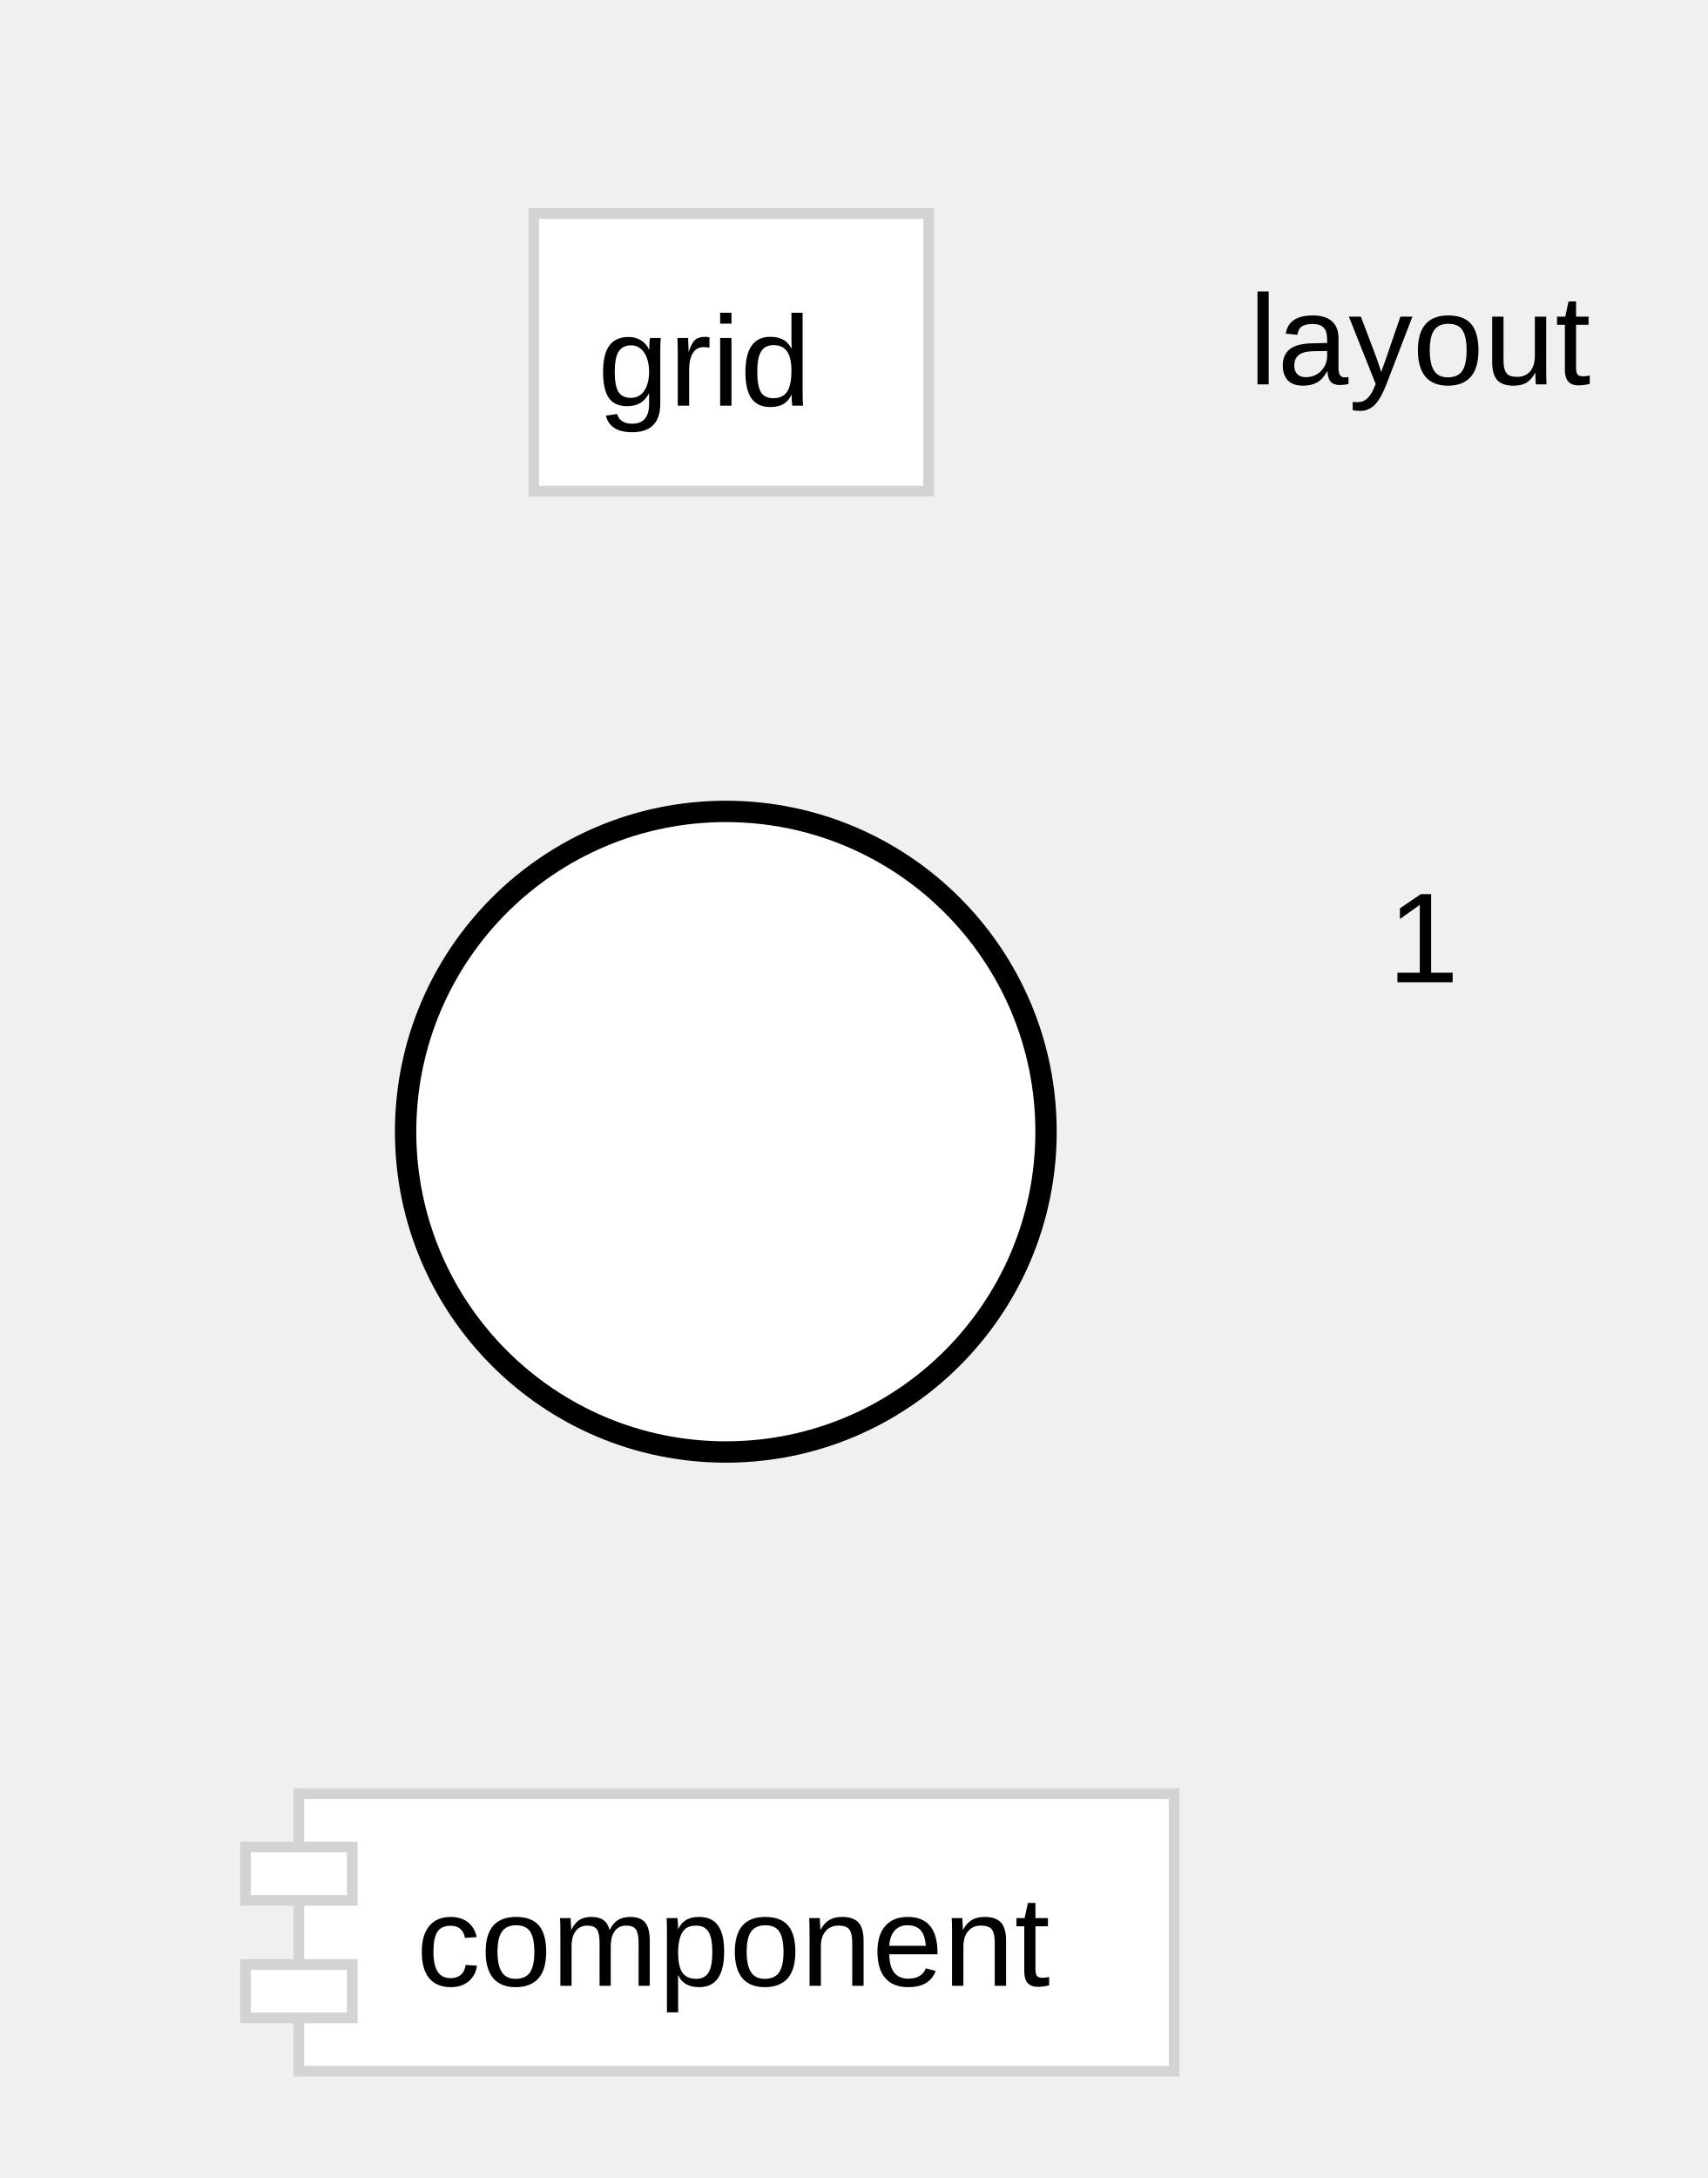
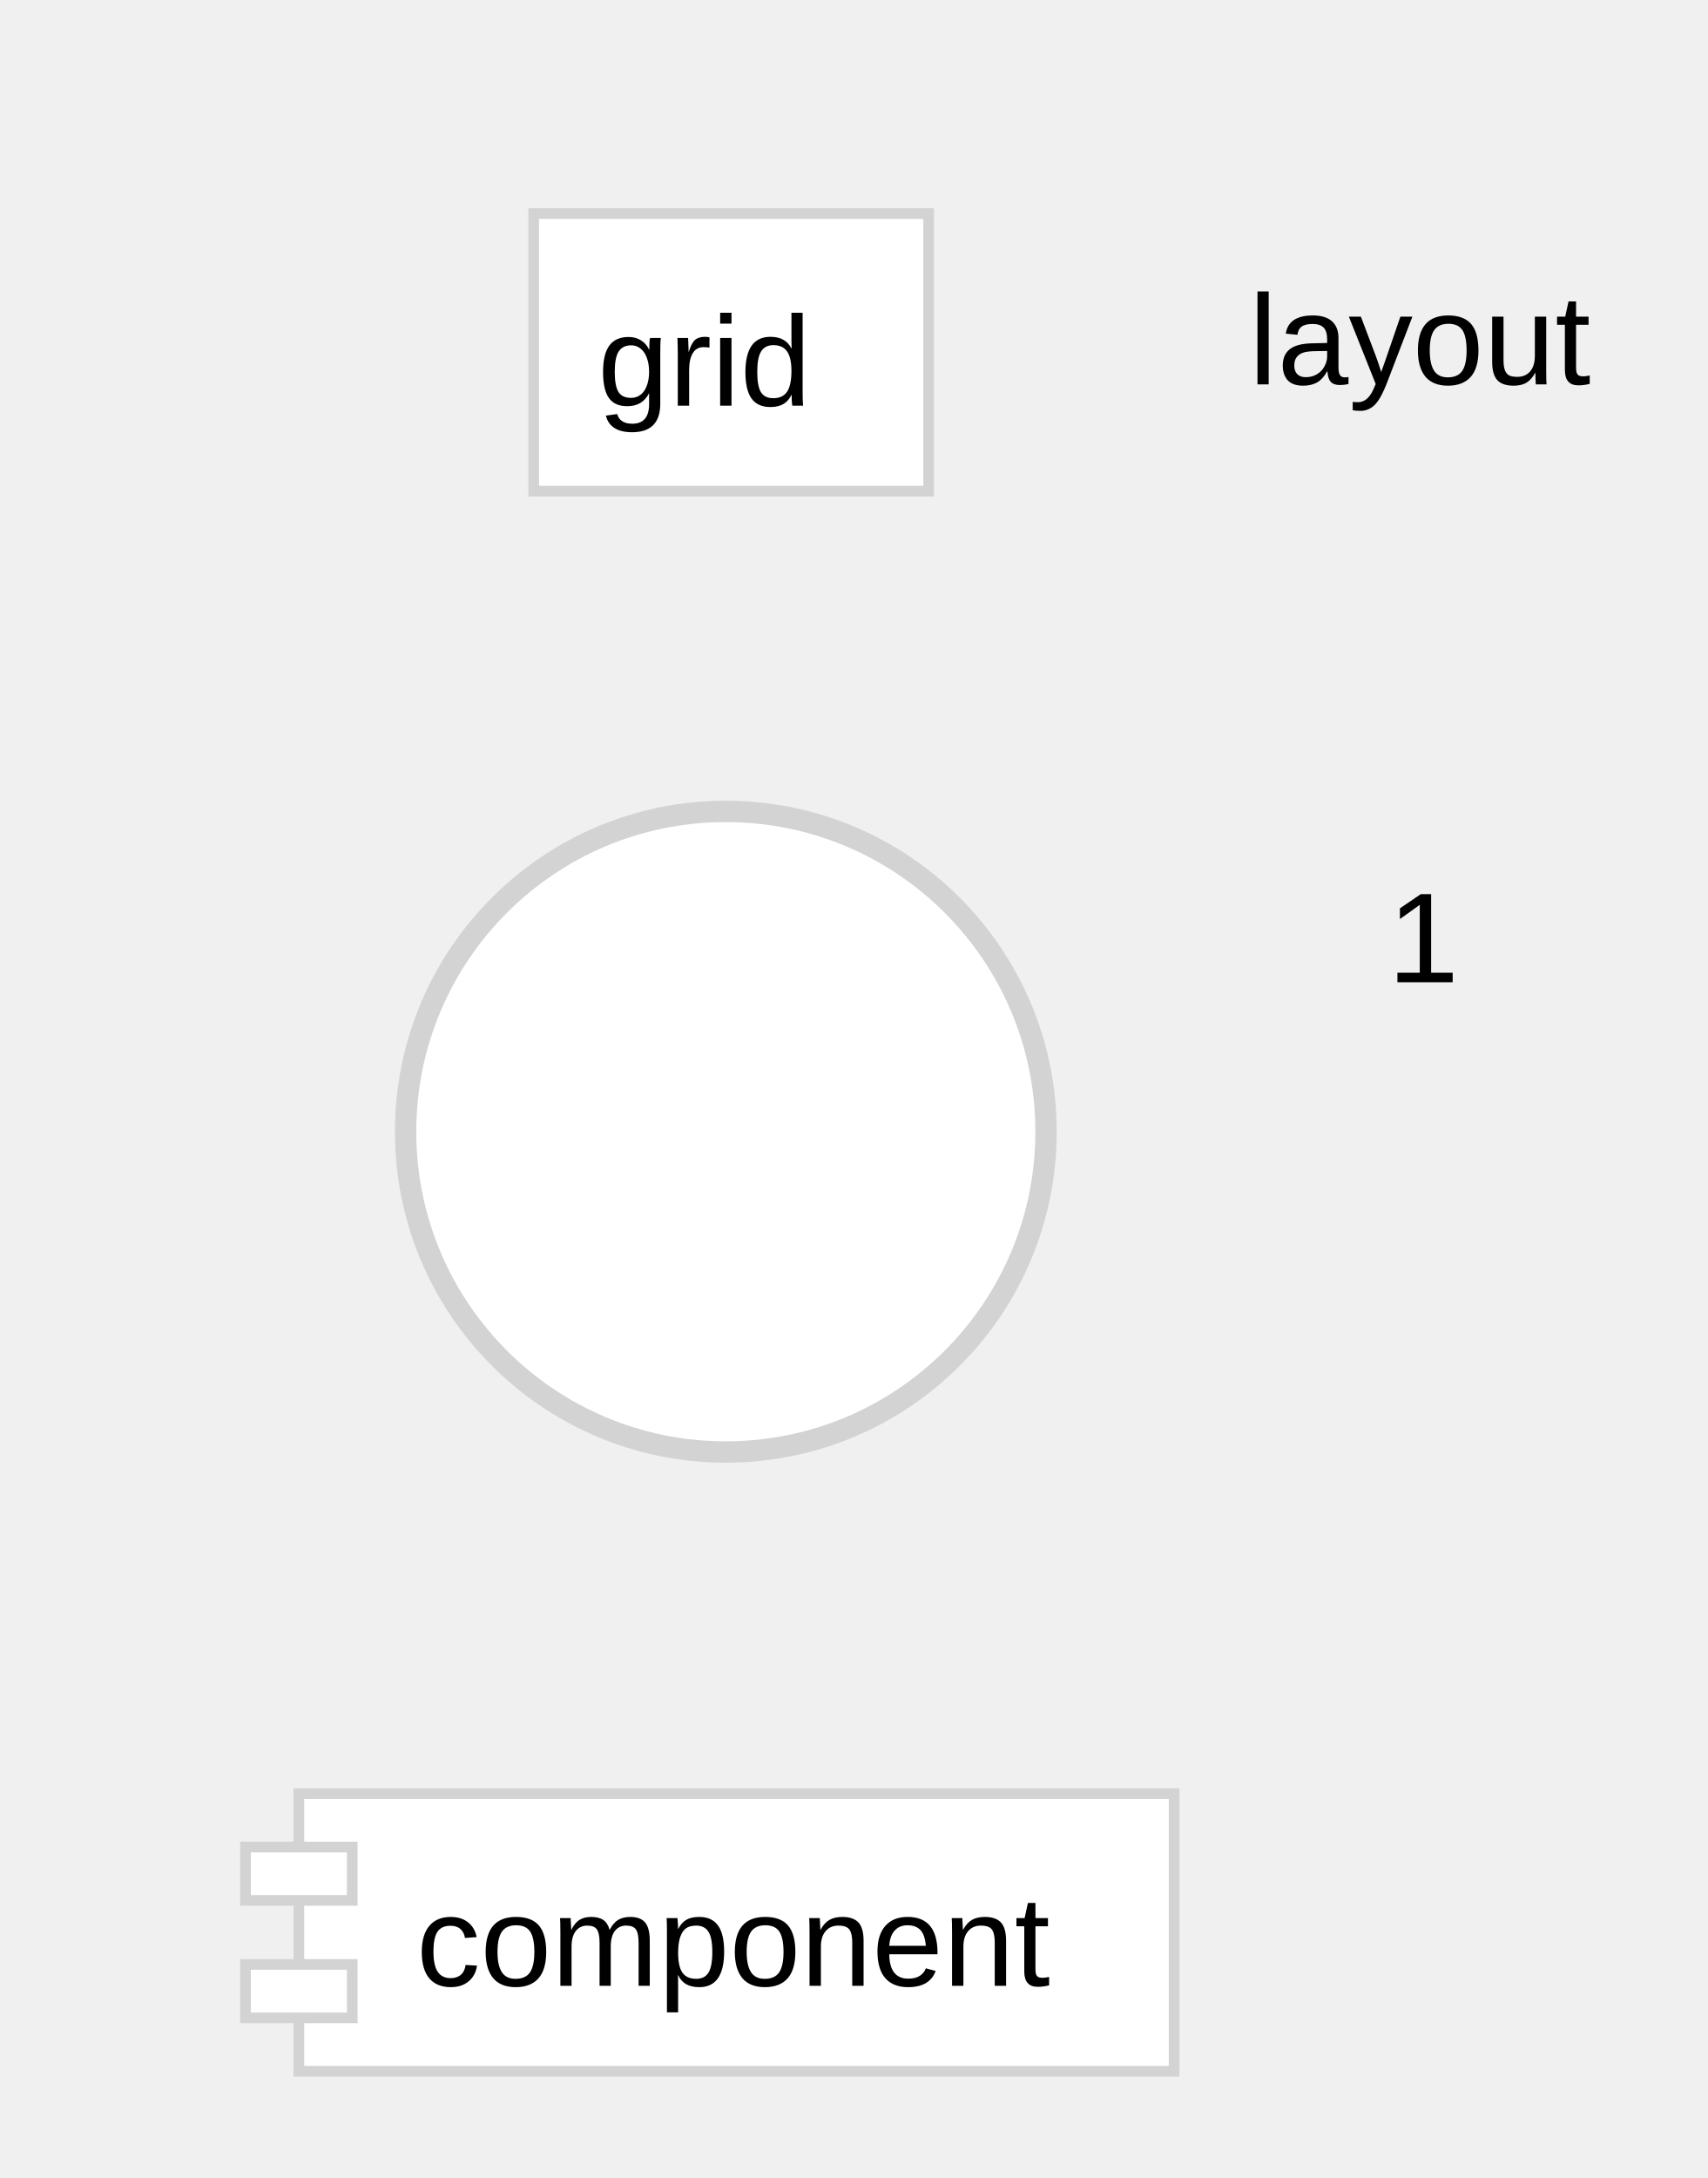
<svg xmlns="http://www.w3.org/2000/svg" font-family="Arial,Helvetica,sans-serif" width="160" height="204">
  <rect stroke="#d3d3d3" fill="#ffffff" x="50" y="20" width="37" height="26" />
  <text font-family="Arial,Helvetica,sans-serif" font-size="12px" x="56" y="38">grid</text>
  <text font-family="Arial,Helvetica,sans-serif" font-size="12px" x="117" y="36">layout</text>
-   <circle stroke="black" stroke-width="2" fill="#ffffff" cx="68" cy="106" r="30" />\n
+   <circle stroke="#d3d3d3" stroke-width="2" fill="#ffffff" cx="68" cy="106" r="30" />\n
<text font-family="Arial,Helvetica,sans-serif" font-size="12px" x="130" y="92">1</text>
  <rect stroke="#d3d3d3" fill="#ffffff" x="28" y="168" width="82" height="26" />
  <rect stroke="#d3d3d3" fill="#ffffff" x="23" y="173" width="10" height="5" />
  <rect stroke="#d3d3d3" fill="#ffffff" x="23" y="184" width="10" height="5" />
  <text font-family="Arial,Helvetica,sans-serif" font-size="12px" x="39" y="186">component</text>
</svg>
